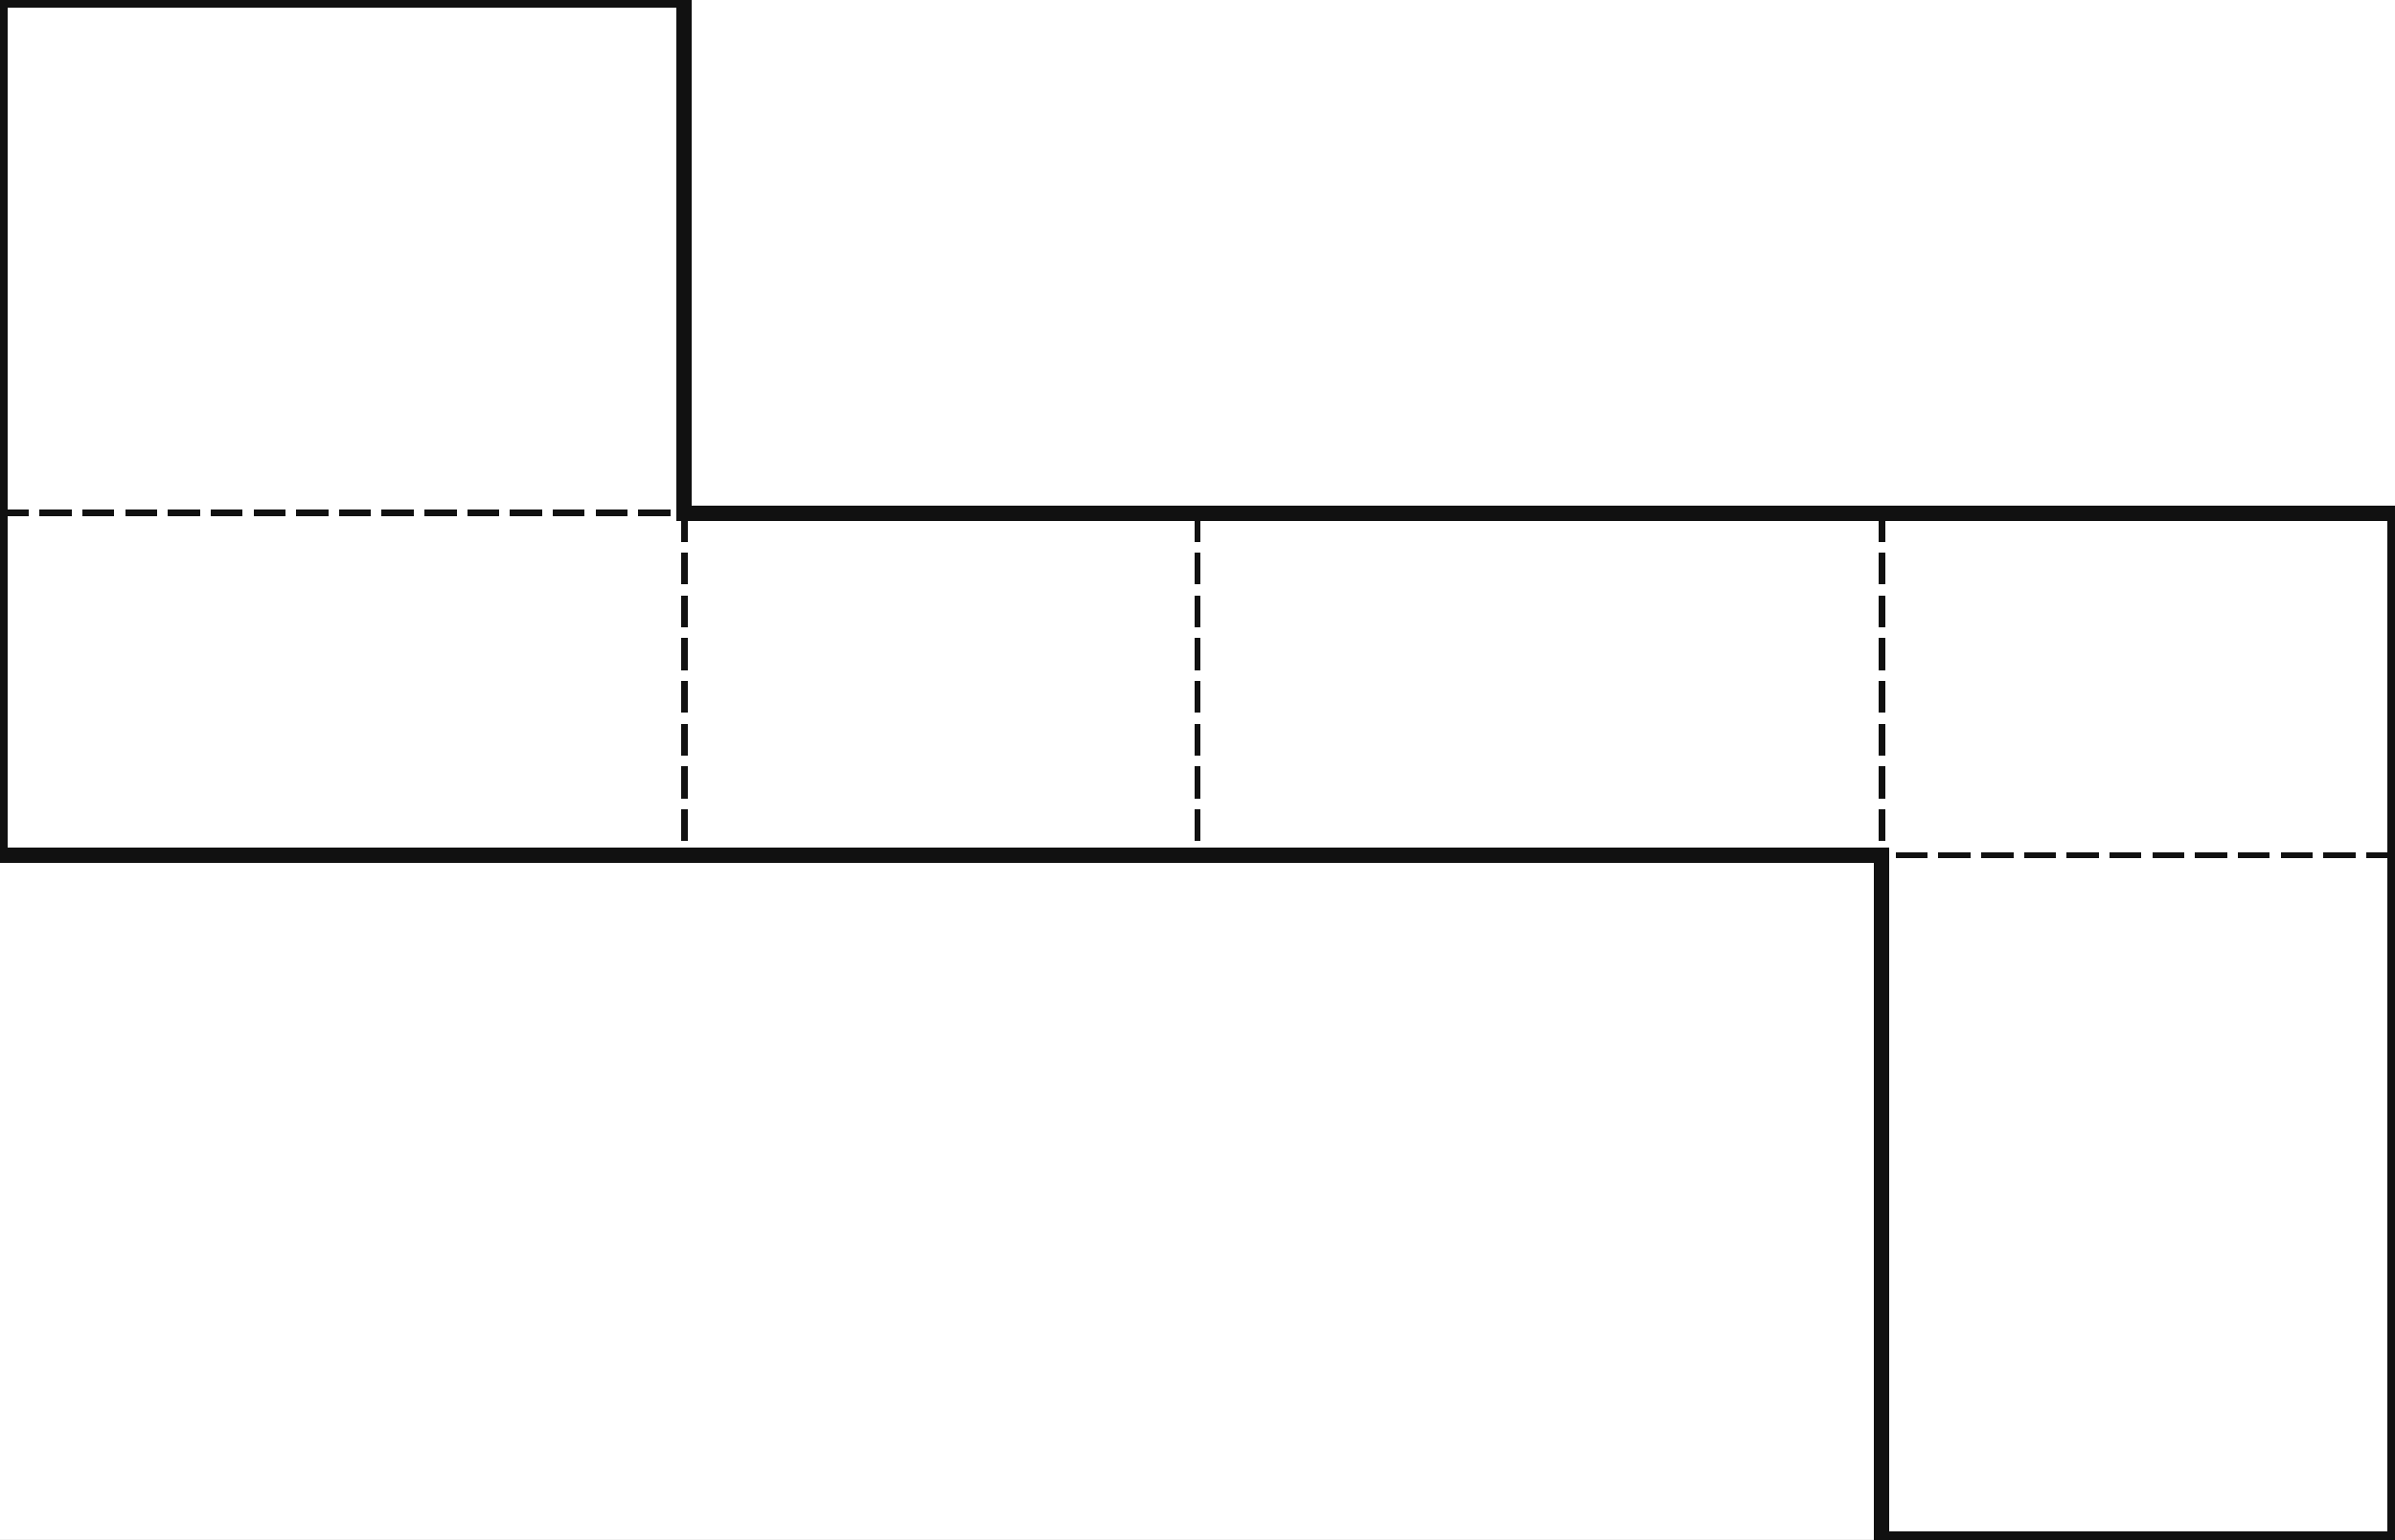
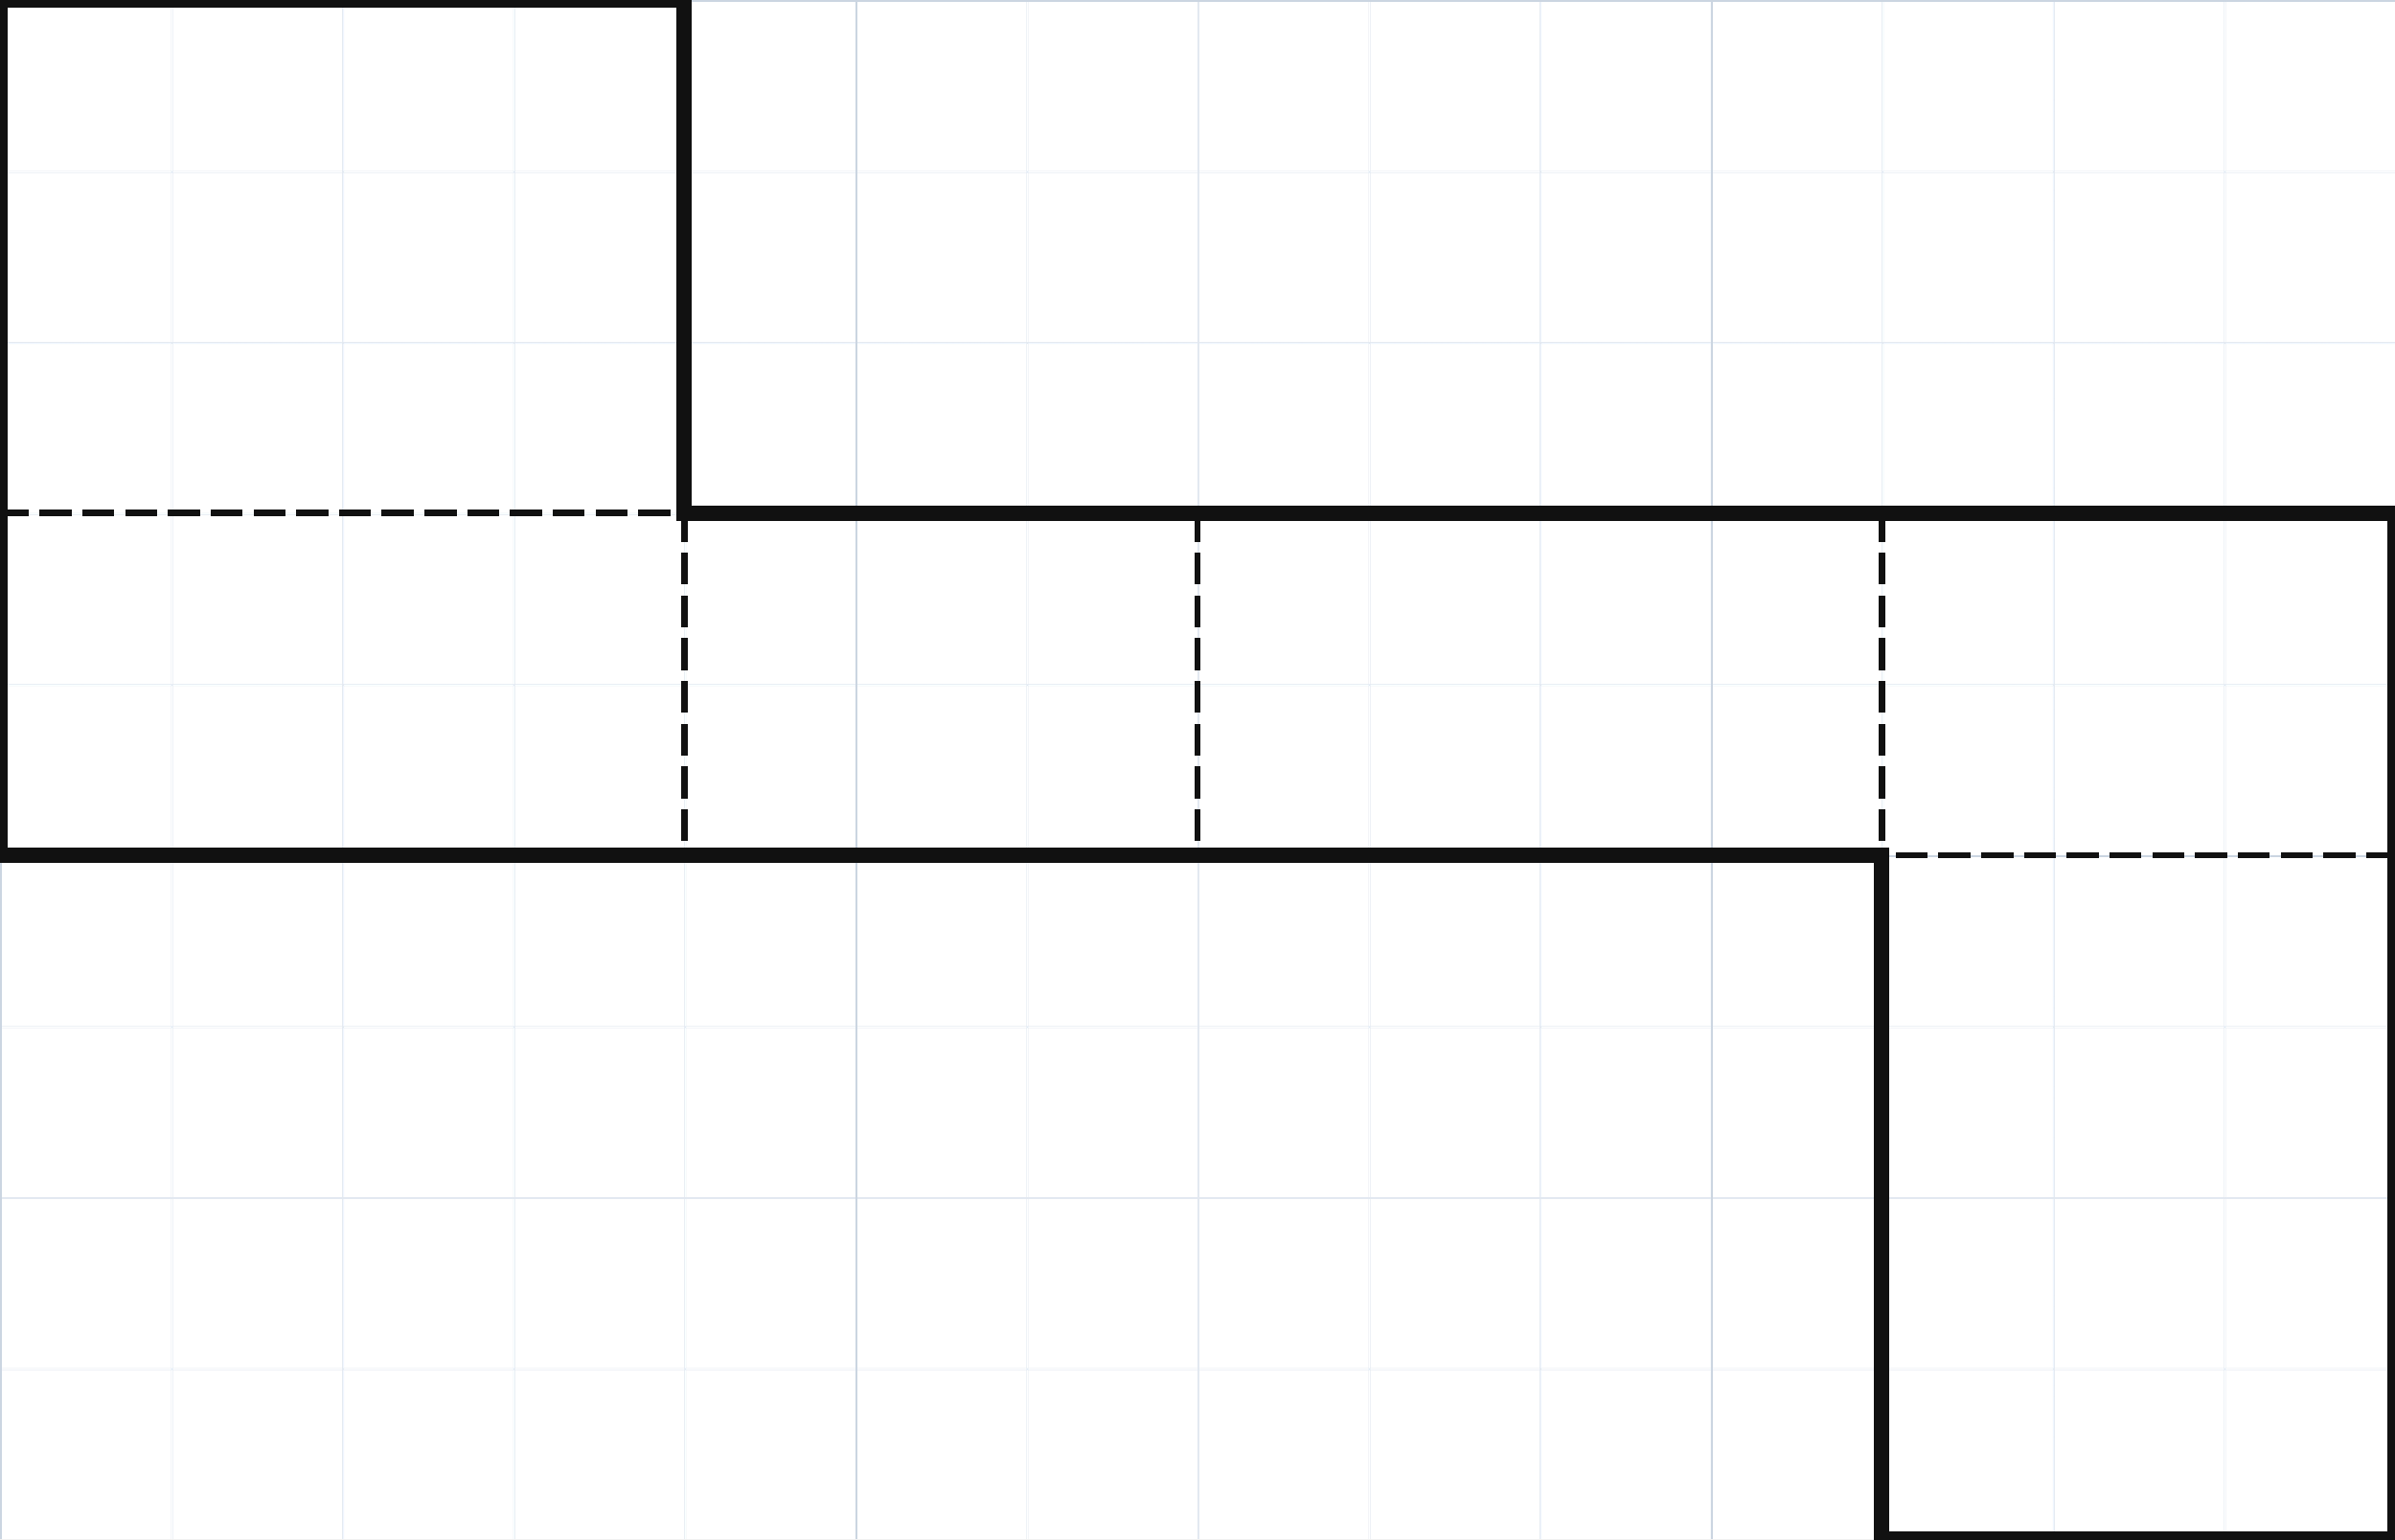
<svg xmlns="http://www.w3.org/2000/svg" width="560" height="360" viewBox="0 0 560 360" shape-rendering="crispEdges">
+   <defs>
+     <pattern id="gridMinor" width="40" height="40" patternUnits="userSpaceOnUse">
+       <path d="M 40 0 L 0 0 0 40" fill="none" stroke="#e2e8f0" stroke-width="1" />
+     </pattern>
+     <pattern id="gridMajor" width="200" height="200" patternUnits="userSpaceOnUse">
+       <path d="M 200 0 L 0 0 0 200" fill="none" stroke="#cbd5e1" stroke-width="1" />
+     </pattern>
+   </defs>
  <rect width="100%" height="100%" fill="white" />
+   <rect width="100%" height="100%" fill="url(#gridMinor)" />
+   <rect width="100%" height="100%" fill="url(#gridMajor)" />
  <line x1="0" y1="120" x2="160" y2="120" stroke="#111111" stroke-width="1.5" stroke-linecap="square" stroke-dasharray="6 4" />
  <line x1="160" y1="120" x2="160" y2="200" stroke="#111111" stroke-width="1.5" stroke-linecap="square" stroke-dasharray="6 4" />
  <line x1="160" y1="200" x2="0" y2="200" stroke="#111111" stroke-width="3.5" stroke-linecap="square" />
  <line x1="0" y1="200" x2="0" y2="120" stroke="#111111" stroke-width="3.5" stroke-linecap="square" />
  <line x1="160" y1="120" x2="280" y2="120" stroke="#111111" stroke-width="3.5" stroke-linecap="square" />
  <line x1="280" y1="120" x2="280" y2="200" stroke="#111111" stroke-width="1.5" stroke-linecap="square" stroke-dasharray="6 4" />
  <line x1="280" y1="200" x2="160" y2="200" stroke="#111111" stroke-width="3.5" stroke-linecap="square" />
  <line x1="280" y1="120" x2="440" y2="120" stroke="#111111" stroke-width="3.5" stroke-linecap="square" />
  <line x1="440" y1="120" x2="440" y2="200" stroke="#111111" stroke-width="1.5" stroke-linecap="square" stroke-dasharray="6 4" />
  <line x1="440" y1="200" x2="280" y2="200" stroke="#111111" stroke-width="3.5" stroke-linecap="square" />
  <line x1="440" y1="120" x2="560" y2="120" stroke="#111111" stroke-width="3.5" stroke-linecap="square" />
  <line x1="560" y1="120" x2="560" y2="200" stroke="#111111" stroke-width="3.5" stroke-linecap="square" />
  <line x1="560" y1="200" x2="440" y2="200" stroke="#111111" stroke-width="1.5" stroke-linecap="square" stroke-dasharray="6 4" />
  <line x1="0" y1="0" x2="160" y2="0" stroke="#111111" stroke-width="3.5" stroke-linecap="square" />
  <line x1="160" y1="0" x2="160" y2="120" stroke="#111111" stroke-width="3.5" stroke-linecap="square" />
  <line x1="0" y1="120" x2="0" y2="0" stroke="#111111" stroke-width="3.5" stroke-linecap="square" />
  <line x1="560" y1="200" x2="560" y2="360" stroke="#111111" stroke-width="3.5" stroke-linecap="square" />
  <line x1="560" y1="360" x2="440" y2="360" stroke="#111111" stroke-width="3.5" stroke-linecap="square" />
  <line x1="440" y1="360" x2="440" y2="200" stroke="#111111" stroke-width="3.5" stroke-linecap="square" />
</svg>
